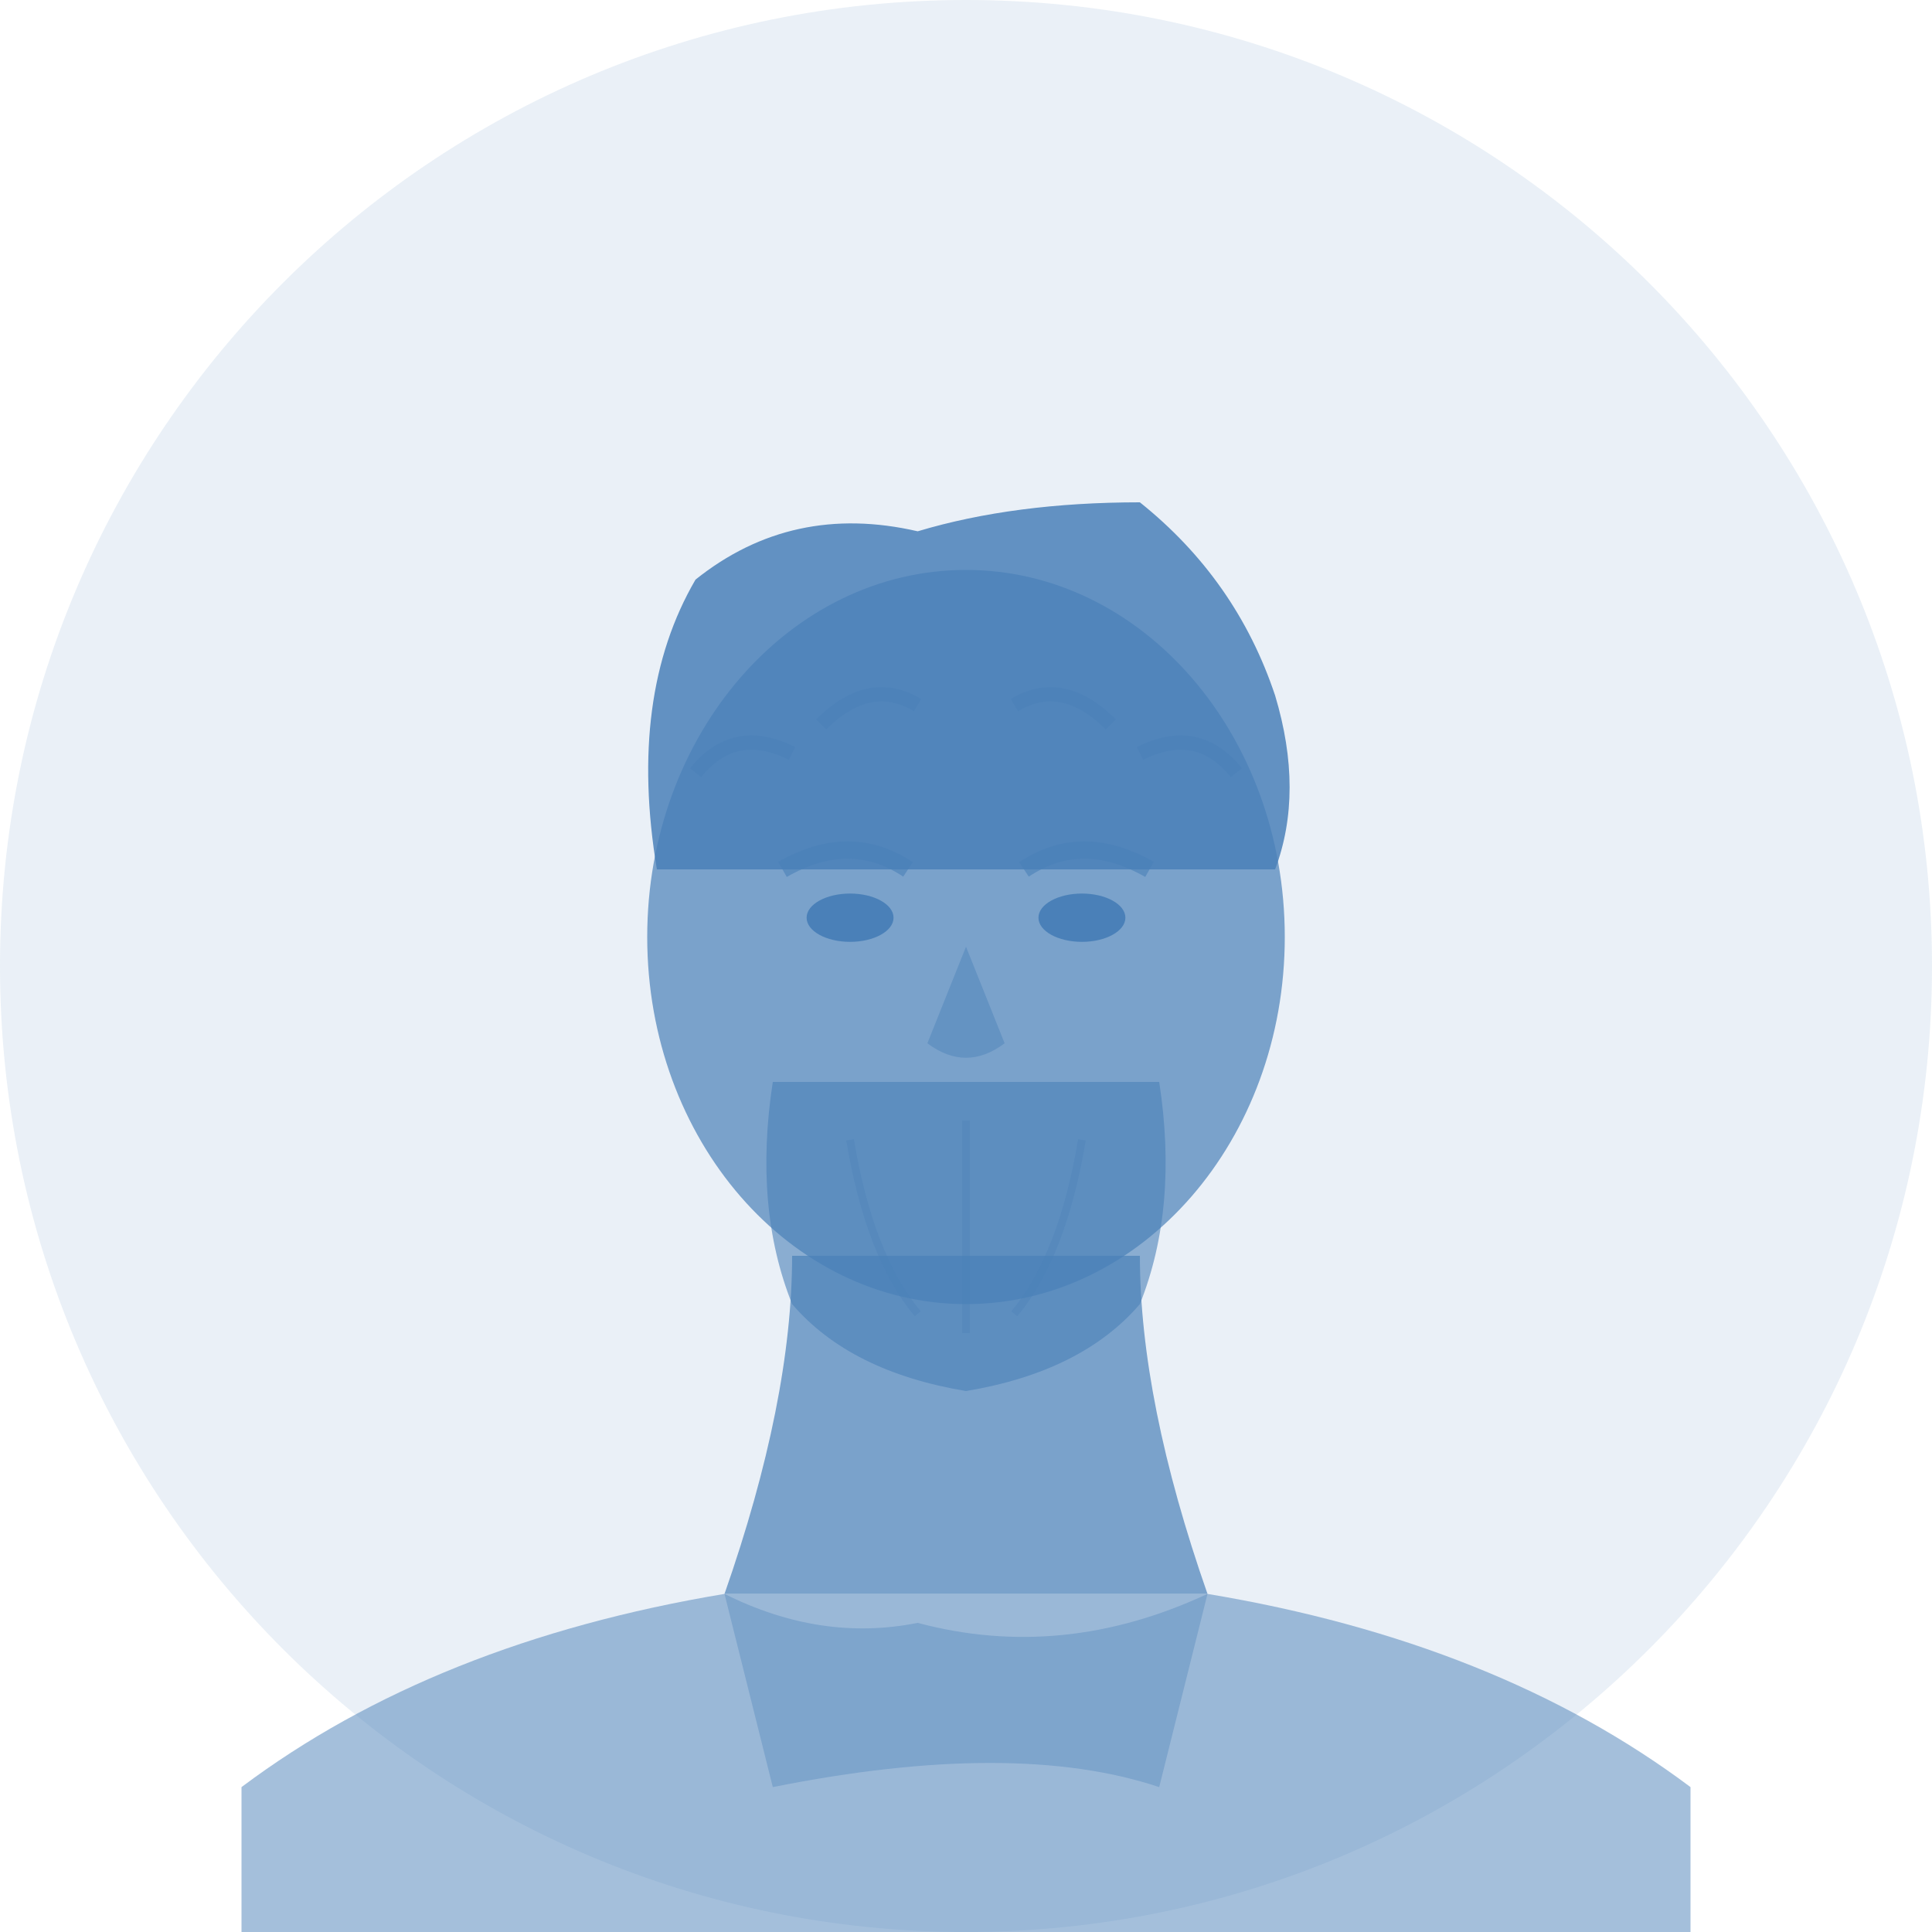
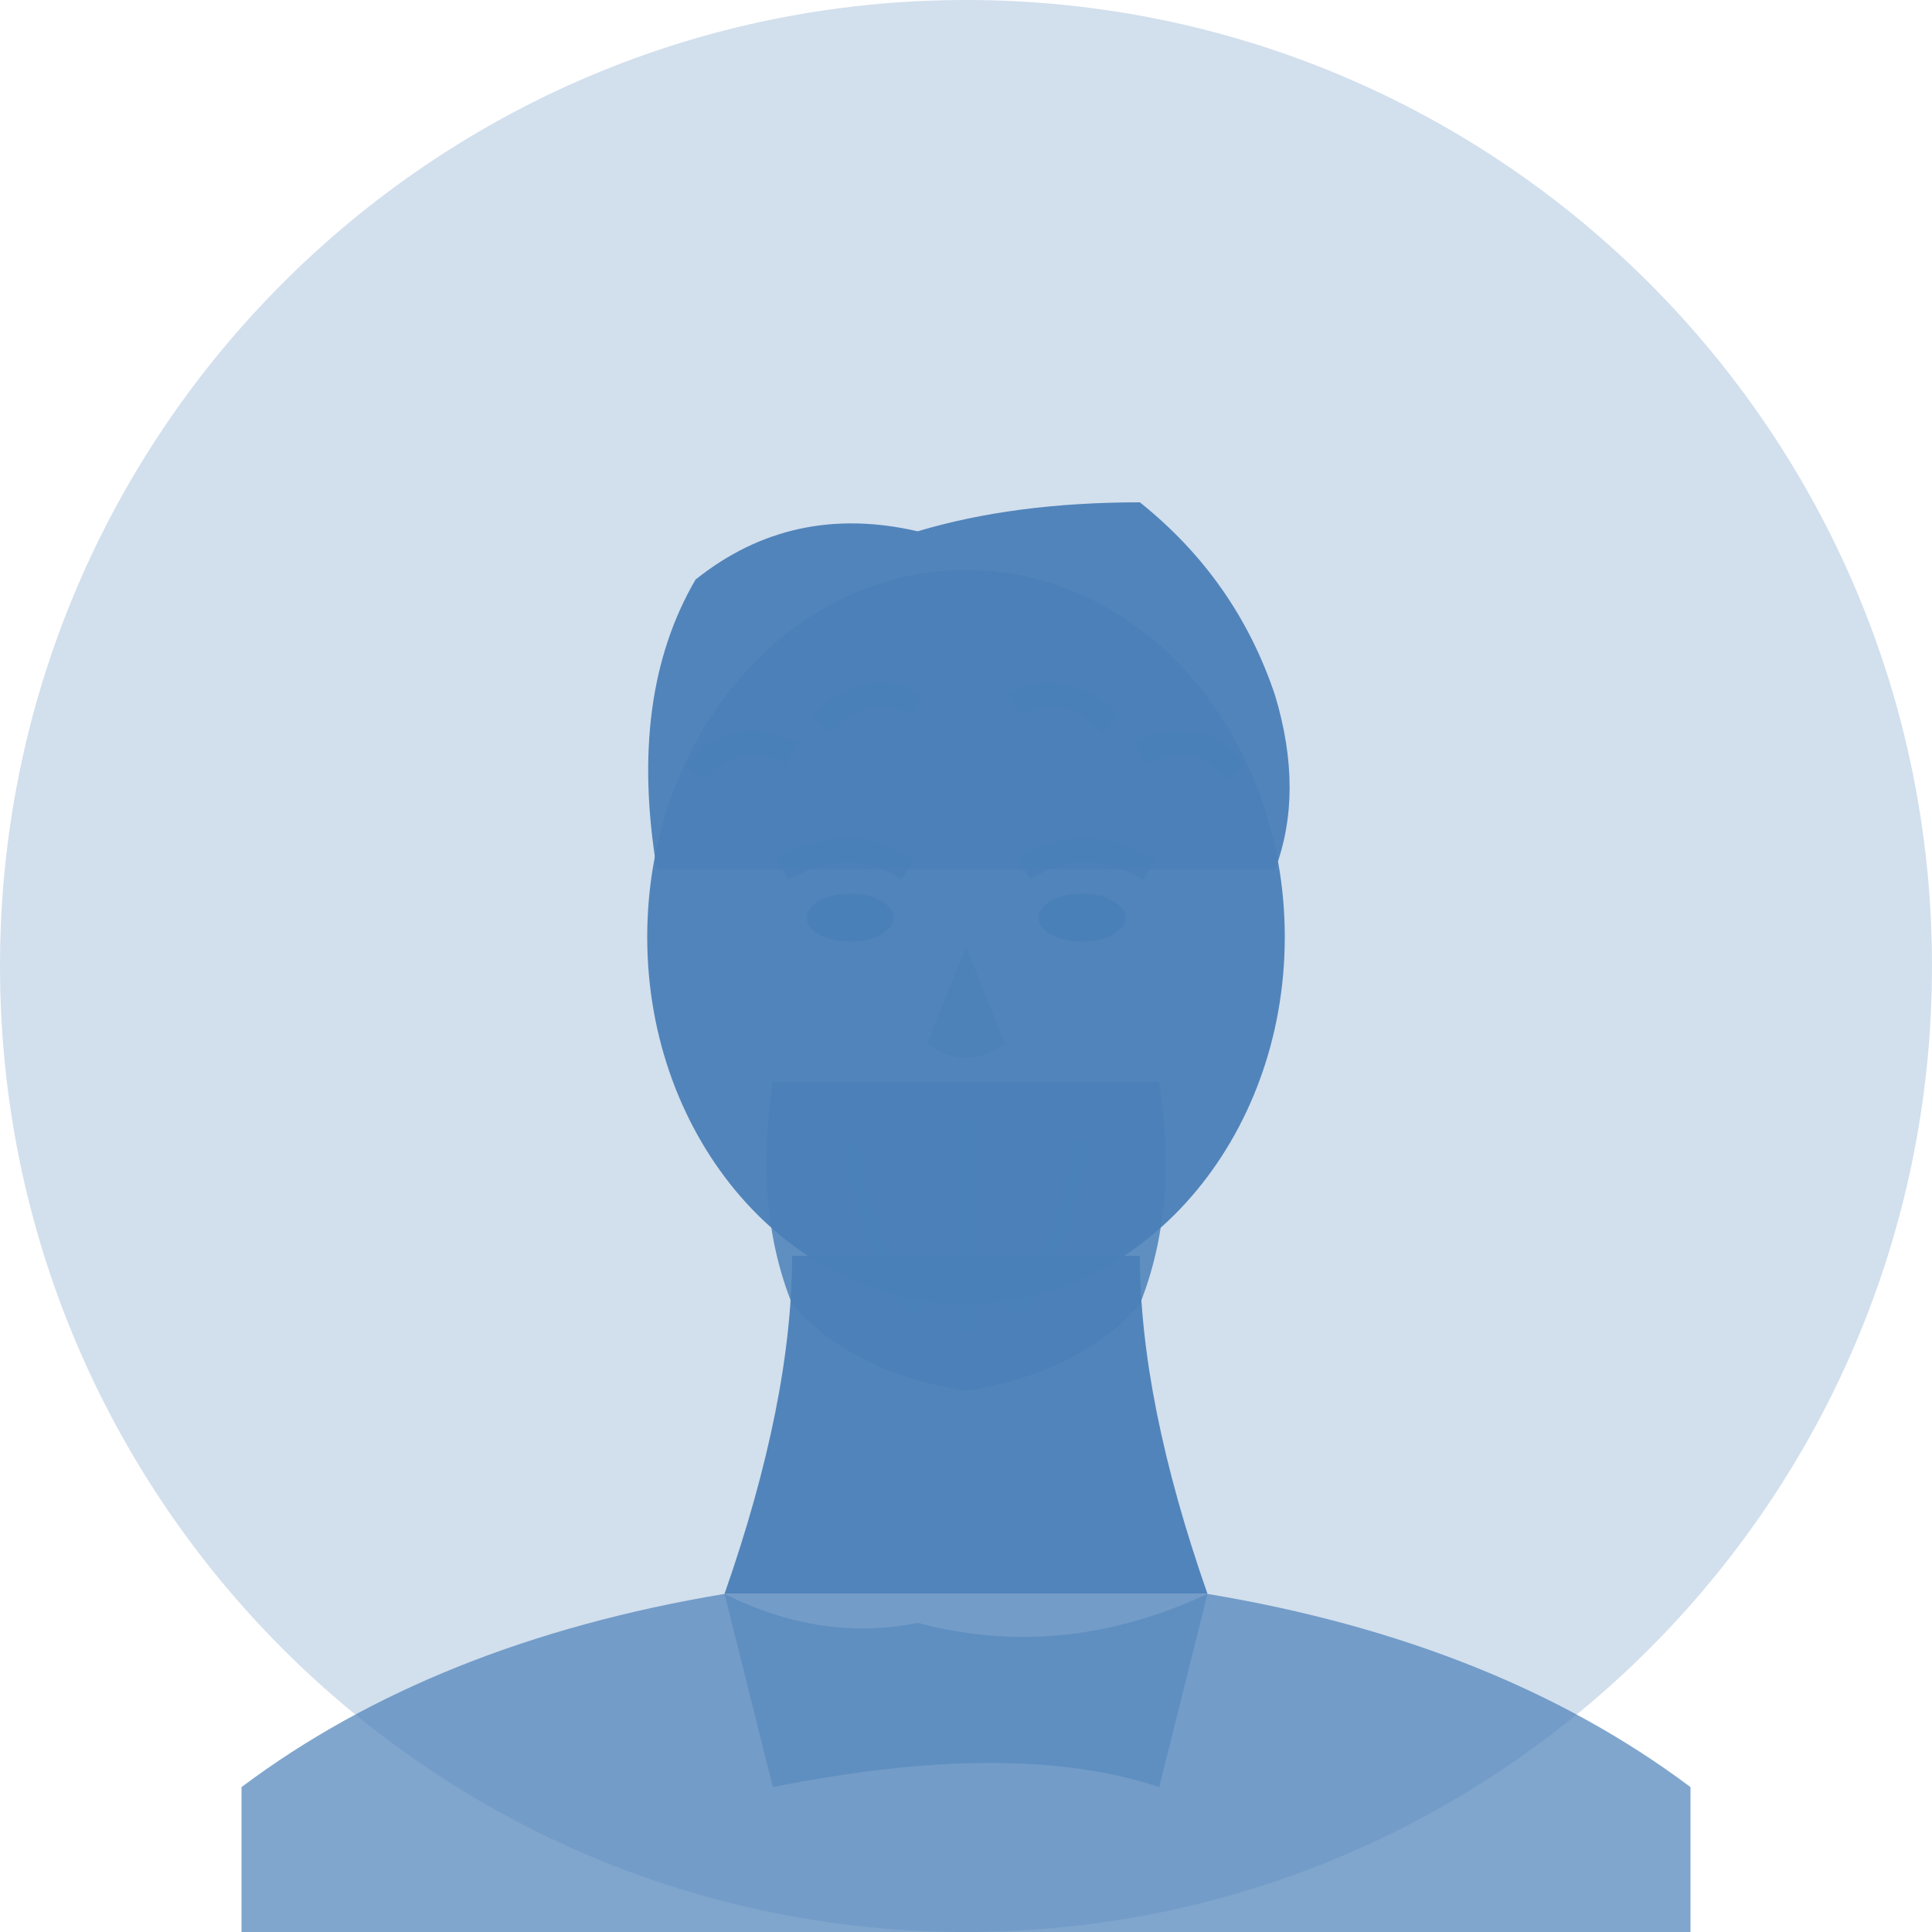
<svg xmlns="http://www.w3.org/2000/svg" viewBox="0 0 200 200" fill="none">
-   <rect width="200" height="200" rx="100" fill="#4A80B8" opacity="0.12" />
+   <rect width="200" height="200" rx="100" fill="#4A80B8" opacity="0.25" />
  <g transform="translate(100,100)">
-     <path d="M-18 30 Q-18 45 -25 65 L25 65 Q18 45 18 30Z" fill="#4A80B8" opacity="0.7" />
-     <path d="M-25 65 Q-55 70 -75 85 L-75 100 L75 100 L75 85 Q55 70 25 65Z" fill="#4A80B8" opacity="0.5" />
-     <path d="M-25 65 Q-15 70 -5 68 Q10 72 25 65 L20 85 Q5 80 -20 85Z" fill="#4A80B8" opacity="0.35" />
-     <ellipse cx="0" cy="-3" rx="33" ry="38" fill="#4A80B8" opacity="0.7" />
-     <path d="M-32 -10 Q-35 -28 -28 -40 Q-18 -48 -5 -45 Q5 -48 18 -48 Q28 -40 32 -28 Q35 -18 32 -10" fill="#4A80B8" opacity="0.85" />
-     <path d="M-28 -20 Q-24 -25 -18 -22" stroke="#4A80B8" stroke-width="1.5" fill="none" opacity="0.5" />
-     <path d="M-15 -25 Q-10 -30 -5 -27" stroke="#4A80B8" stroke-width="1.5" fill="none" opacity="0.5" />
-     <path d="M5 -27 Q10 -30 15 -25" stroke="#4A80B8" stroke-width="1.5" fill="none" opacity="0.5" />
-     <path d="M18 -22 Q24 -25 28 -20" stroke="#4A80B8" stroke-width="1.5" fill="none" opacity="0.5" />
-     <path d="M-20 12 Q-22 25 -18 35 Q-12 42 0 44 Q12 42 18 35 Q22 25 20 12" fill="#4A80B8" opacity="0.6" />
-     <path d="M-12 18 Q-10 30 -5 36" stroke="#4A80B8" stroke-width="0.8" fill="none" opacity="0.35" />
-     <path d="M0 16 Q0 30 0 38" stroke="#4A80B8" stroke-width="0.8" fill="none" opacity="0.35" />
-     <path d="M12 18 Q10 30 5 36" stroke="#4A80B8" stroke-width="0.8" fill="none" opacity="0.35" />
+     <path d="M-18 30 Q-18 45 -25 65 L25 65 Q18 45 18 30Z" fill="#4A80B8" opacity="0.95" />
+     <path d="M-25 65 Q-55 70 -75 85 L-75 100 L75 100 L75 85 Q55 70 25 65Z" fill="#4A80B8" opacity="0.7" />
+     <path d="M-25 65 Q-15 70 -5 68 Q10 72 25 65 L20 85 Q5 80 -20 85Z" fill="#4A80B8" opacity="0.49" />
+     <ellipse cx="0" cy="-3" rx="33" ry="38" fill="#4A80B8" opacity="0.95" />
+     <path d="M-32 -10 Q-35 -28 -28 -40 Q-18 -48 -5 -45 Q5 -48 18 -48 Q28 -40 32 -28 Q35 -18 32 -10" fill="#4A80B8" opacity="0.95" />
+     <path d="M-28 -20 Q-24 -25 -18 -22" stroke="#4A80B8" stroke-width="2.5" fill="none" opacity="0.7" />
+     <path d="M-15 -25 Q-10 -30 -5 -27" stroke="#4A80B8" stroke-width="2.5" fill="none" opacity="0.7" />
+     <path d="M5 -27 Q10 -30 15 -25" stroke="#4A80B8" stroke-width="2.5" fill="none" opacity="0.7" />
+     <path d="M18 -22 Q24 -25 28 -20" stroke="#4A80B8" stroke-width="2.5" fill="none" opacity="0.7" />
+     <path d="M-20 12 Q-22 25 -18 35 Q-12 42 0 44 Q12 42 18 35 Q22 25 20 12" fill="#4A80B8" opacity="0.84" />
+     <path d="M-12 18 Q-10 30 -5 36" stroke="#4A80B8" stroke-width="1.5" fill="none" opacity="0.49" />
+     <path d="M0 16 Q0 30 0 38" stroke="#4A80B8" stroke-width="1.5" fill="none" opacity="0.49" />
+     <path d="M12 18 Q10 30 5 36" stroke="#4A80B8" stroke-width="1.5" fill="none" opacity="0.49" />
    <ellipse cx="-12" cy="-5" rx="4.5" ry="2.5" fill="#4A80B8" />
    <ellipse cx="12" cy="-5" rx="4.5" ry="2.5" fill="#4A80B8" />
-     <path d="M-19 -10 Q-12 -14 -6 -10" stroke="#4A80B8" stroke-width="1.8" fill="none" opacity="0.6" />
-     <path d="M6 -10 Q12 -14 19 -10" stroke="#4A80B8" stroke-width="1.8" fill="none" opacity="0.6" />
-     <path d="M0 -2 L-4 8 Q0 11 4 8Z" fill="#4A80B8" opacity="0.45" />
+     <path d="M-19 -10 Q-12 -14 -6 -10" stroke="#4A80B8" stroke-width="2.5" fill="none" opacity="0.84" />
+     <path d="M6 -10 Q12 -14 19 -10" stroke="#4A80B8" stroke-width="2.5" fill="none" opacity="0.84" />
+     <path d="M0 -2 L-4 8 Q0 11 4 8Z" fill="#4A80B8" opacity="0.63" />
  </g>
</svg>
